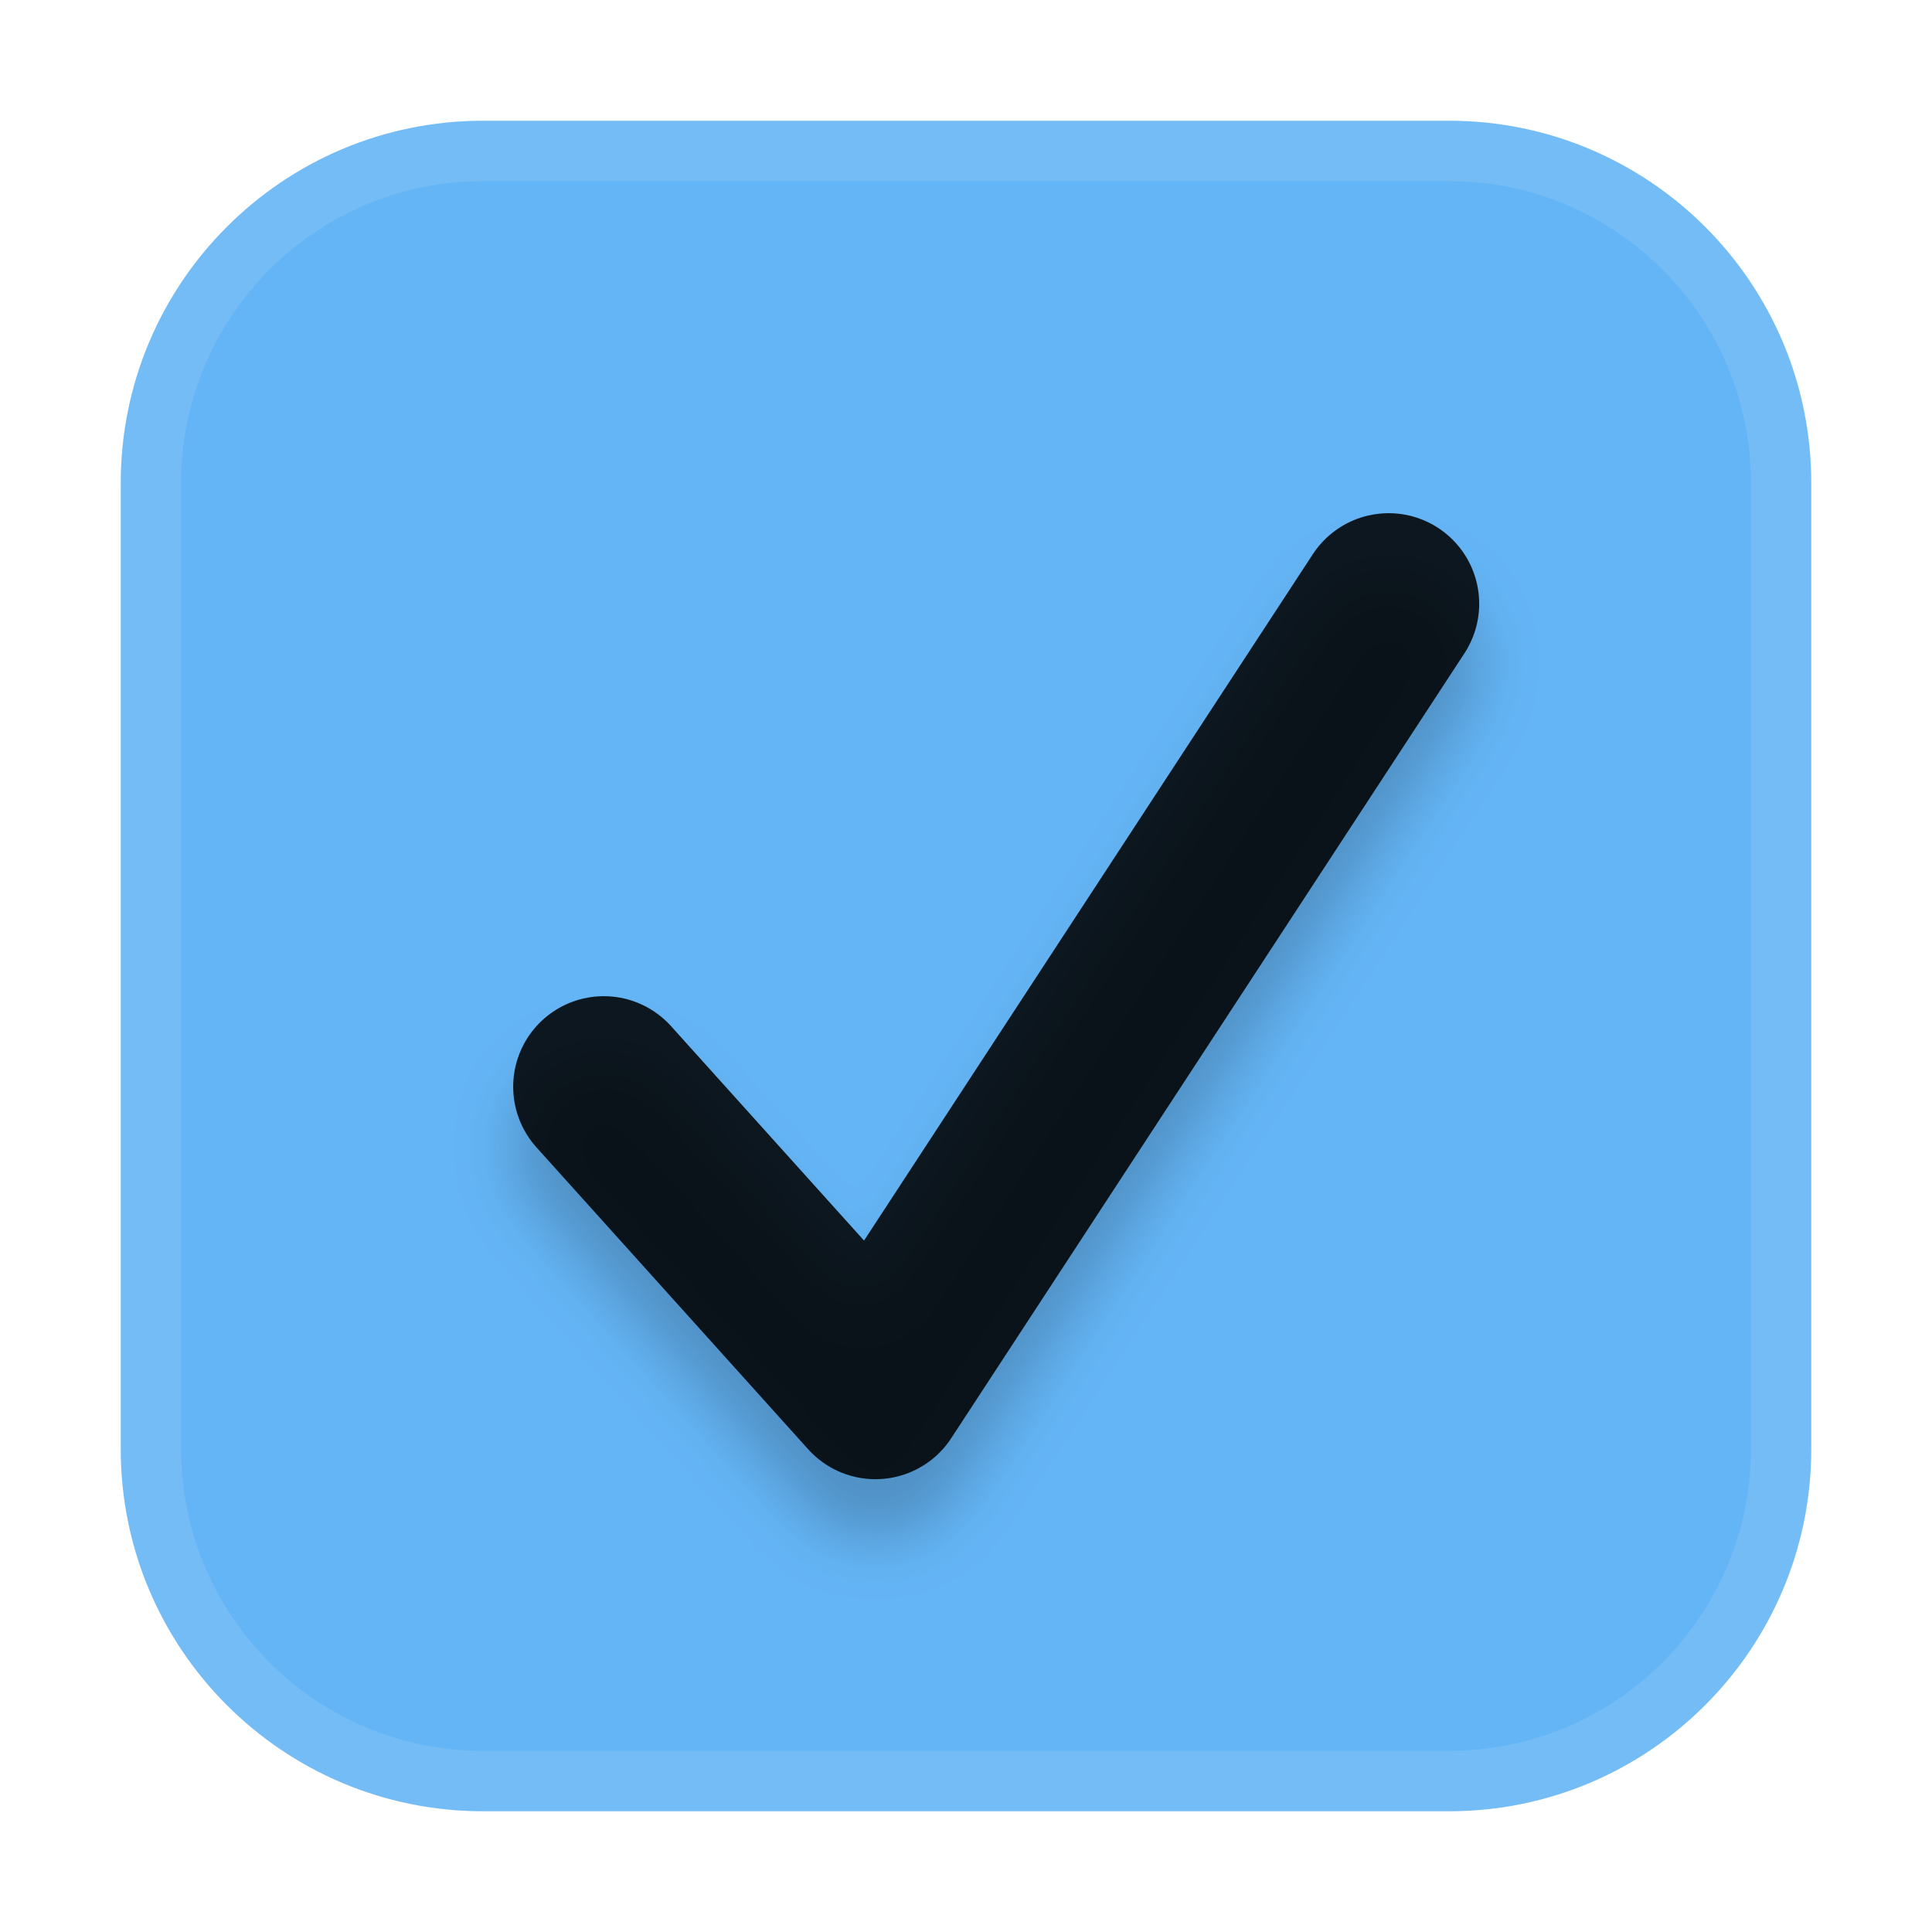
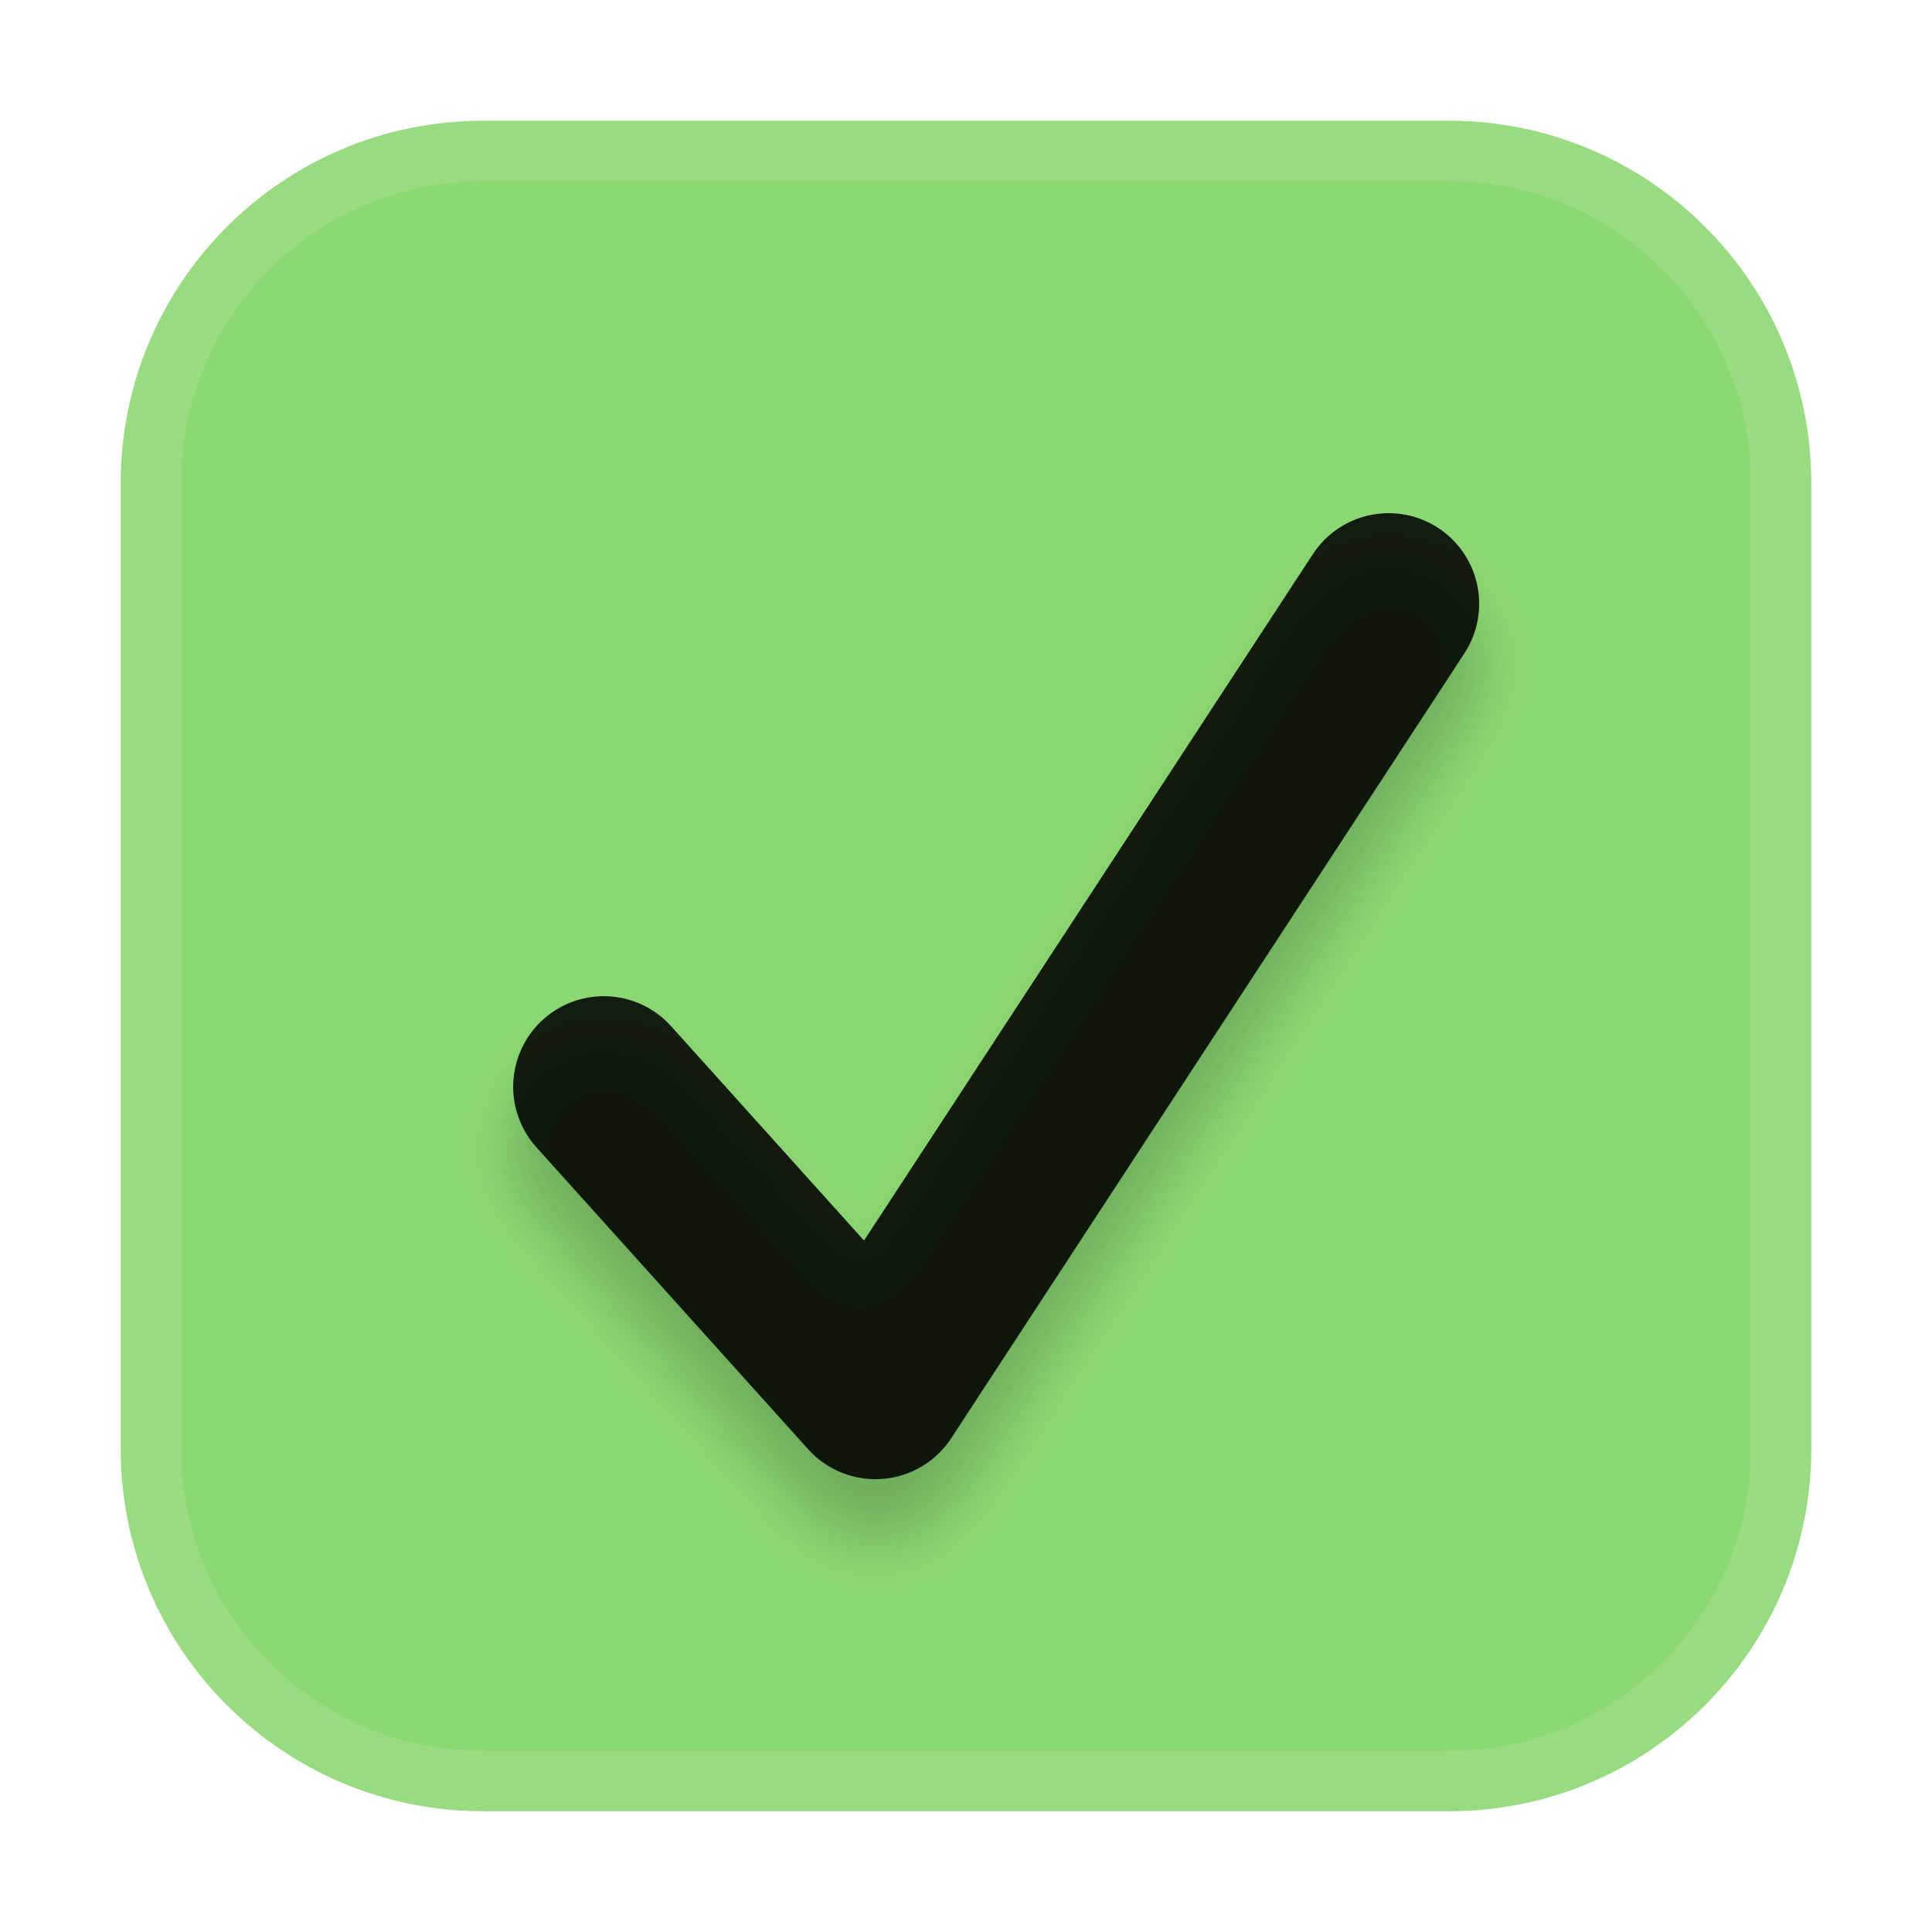
<svg xmlns="http://www.w3.org/2000/svg" width="16" height="16" viewBox="0 0 16 16" fill="none">
-   <rect x="1" y="1" width="14" height="14" rx="3" fill="#64B5F6" />
+   <rect x="1" y="1" width="14" height="14" rx="3" fill="#8CD873" />
  <rect x="1.25" y="1.25" width="13.5" height="13.5" rx="2.75" stroke="#EEEEEE" stroke-opacity="0.12" stroke-width="0.5" />
  <g filter="url(#filter0_d_2763_7613)">
    <path d="M5 9L7.25 11.5L11.5 5" stroke="black" stroke-opacity="0.87" stroke-width="1.5" stroke-linecap="round" stroke-linejoin="round" />
  </g>
  <defs>
    <filter id="filter0_d_2763_7613" x="3.75" y="4.25" width="9" height="9" filterUnits="userSpaceOnUse" color-interpolation-filters="sRGB">
      <feFlood flood-opacity="0" result="BackgroundImageFix" />
      <feColorMatrix in="SourceAlpha" type="matrix" values="0 0 0 0 0 0 0 0 0 0 0 0 0 0 0 0 0 0 127 0" result="hardAlpha" />
      <feOffset dy="0.5" />
      <feGaussianBlur stdDeviation="0.25" />
      <feColorMatrix type="matrix" values="0 0 0 0 0 0 0 0 0 0 0 0 0 0 0 0 0 0 0.2 0" />
      <feBlend mode="normal" in2="BackgroundImageFix" result="effect1_dropShadow_2763_7613" />
      <feBlend mode="normal" in="SourceGraphic" in2="effect1_dropShadow_2763_7613" result="shape" />
    </filter>
  </defs>
</svg>
